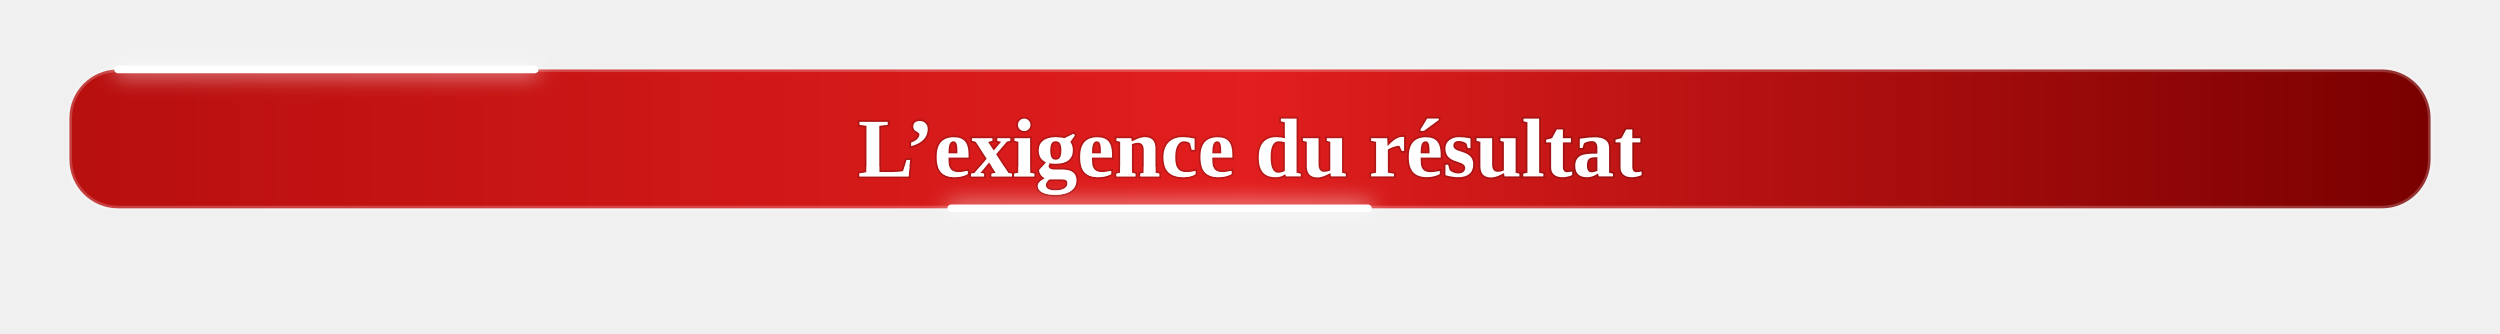
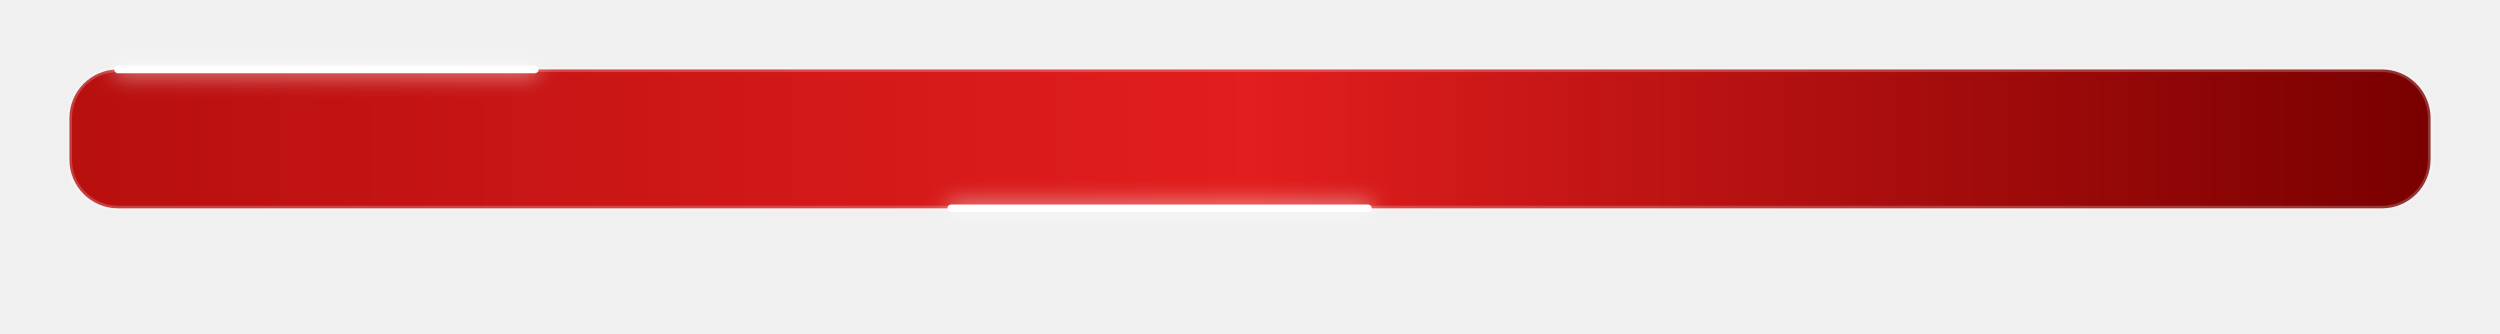
<svg xmlns="http://www.w3.org/2000/svg" width="720" height="96" viewBox="0 0 720 96" role="img" aria-label="L’exigence du résultat">
  <defs>
    <linearGradient id="g" x1="0%" y1="0%" x2="100%" y2="0%">
      <stop offset="0%" stop-color="#B80F0F" />
      <stop offset="50%" stop-color="#E21E1E" />
      <stop offset="100%" stop-color="#7A0000" />
    </linearGradient>
    <filter id="neon" x="-50%" y="-50%" width="200%" height="200%">
      <feGaussianBlur in="SourceGraphic" stdDeviation="3" result="b" />
      <feMerge>
        <feMergeNode in="b" />
        <feMergeNode in="SourceGraphic" />
      </feMerge>
    </filter>
+     <mask id="barMask" maskUnits="userSpaceOnUse" maskContentUnits="userSpaceOnUse">
+       <rect x="20" y="20" width="680" height="40" rx="14" fill="#fff" />
+     </mask>
    <clipPath id="sweep" clipPathUnits="userSpaceOnUse">
      <rect x="-240" y="0" width="240" height="96">
-         <animate attributeName="x" values="-240;720" begin="slide.end+0.2s" dur="1.5s" fill="freeze" />
+         <animate attributeName="x" values="-240;720" begin="enter.end+0.2s" dur="1.5s" repeatCount="1" />
      </rect>
    </clipPath>
  </defs>
  <rect x="20" y="20" width="680" height="40" rx="14" fill="url(#g)" />
  <rect x="20" y="20" width="680" height="40" rx="14" fill="none" stroke="rgba(255,255,255,0.2)" stroke-width="1.5" />
  <rect x="20" y="20" width="680" height="40" rx="14" fill="none" stroke="#FFFFFF" stroke-width="2.2" stroke-linecap="round" pathLength="1000" stroke-dasharray="120 880" filter="url(#neon)">
    <animate attributeName="stroke-dashoffset" values="0;-1000" dur="6s" repeatCount="indefinite" />
  </rect>
-   <g transform="translate(360,48)">
-     <g id="txt">
-       <animateTransform id="slide" attributeName="transform" type="translate" values="-380 0; 12 0; 0 0" keyTimes="0;0.8;1" dur="0.9s" begin="0s" calcMode="spline" keySplines="0.2 0.8 0.2 1; 0.2 0.8 0.2 1" fill="freeze" />
+   <g transform="translate(360,48)" mask="url(#barMask)">
+     <g id="txt" opacity="0">
+       <set id="pre" attributeName="transform" to="translate(-380 0)" begin="0.001s; reset.end+0.01s" />
+       <animateTransform id="enter" attributeName="transform" type="translate" values="-380 0; 12 0; 0 0" keyTimes="0;0.8;1" dur="0.9s" begin="pre.end" calcMode="spline" keySplines="0.2 0.8 0.2 1; 0.2 0.8 0.2 1" fill="freeze" />
+       <animate attributeName="opacity" values="0;1" dur="0.9s" begin="pre.end" fill="freeze" />
+       <animateTransform id="exit" attributeName="transform" type="translate" values="0 0; 380 0" begin="enter.end+10s" dur="0.9s" fill="freeze" />
+       <animateTransform id="reset" attributeName="transform" type="translate" values="-380 0" begin="exit.end+0.5s" dur="0.01s" fill="freeze" />
      <text x="0" y="-4" text-anchor="middle" dominant-baseline="middle" fill="#FFFFFF" font-size="24" font-weight="700" style="paint-order:stroke; stroke:#000; stroke-width:1; stroke-opacity:.18;">
        L’exigence du résultat
      </text>
      <text x="0" y="-4" text-anchor="middle" dominant-baseline="middle" fill="#FFFFFF" font-size="24" font-weight="700" clip-path="url(#sweep)" style="opacity:.75;">
        L’exigence du résultat
      </text>
    </g>
  </g>
</svg>
